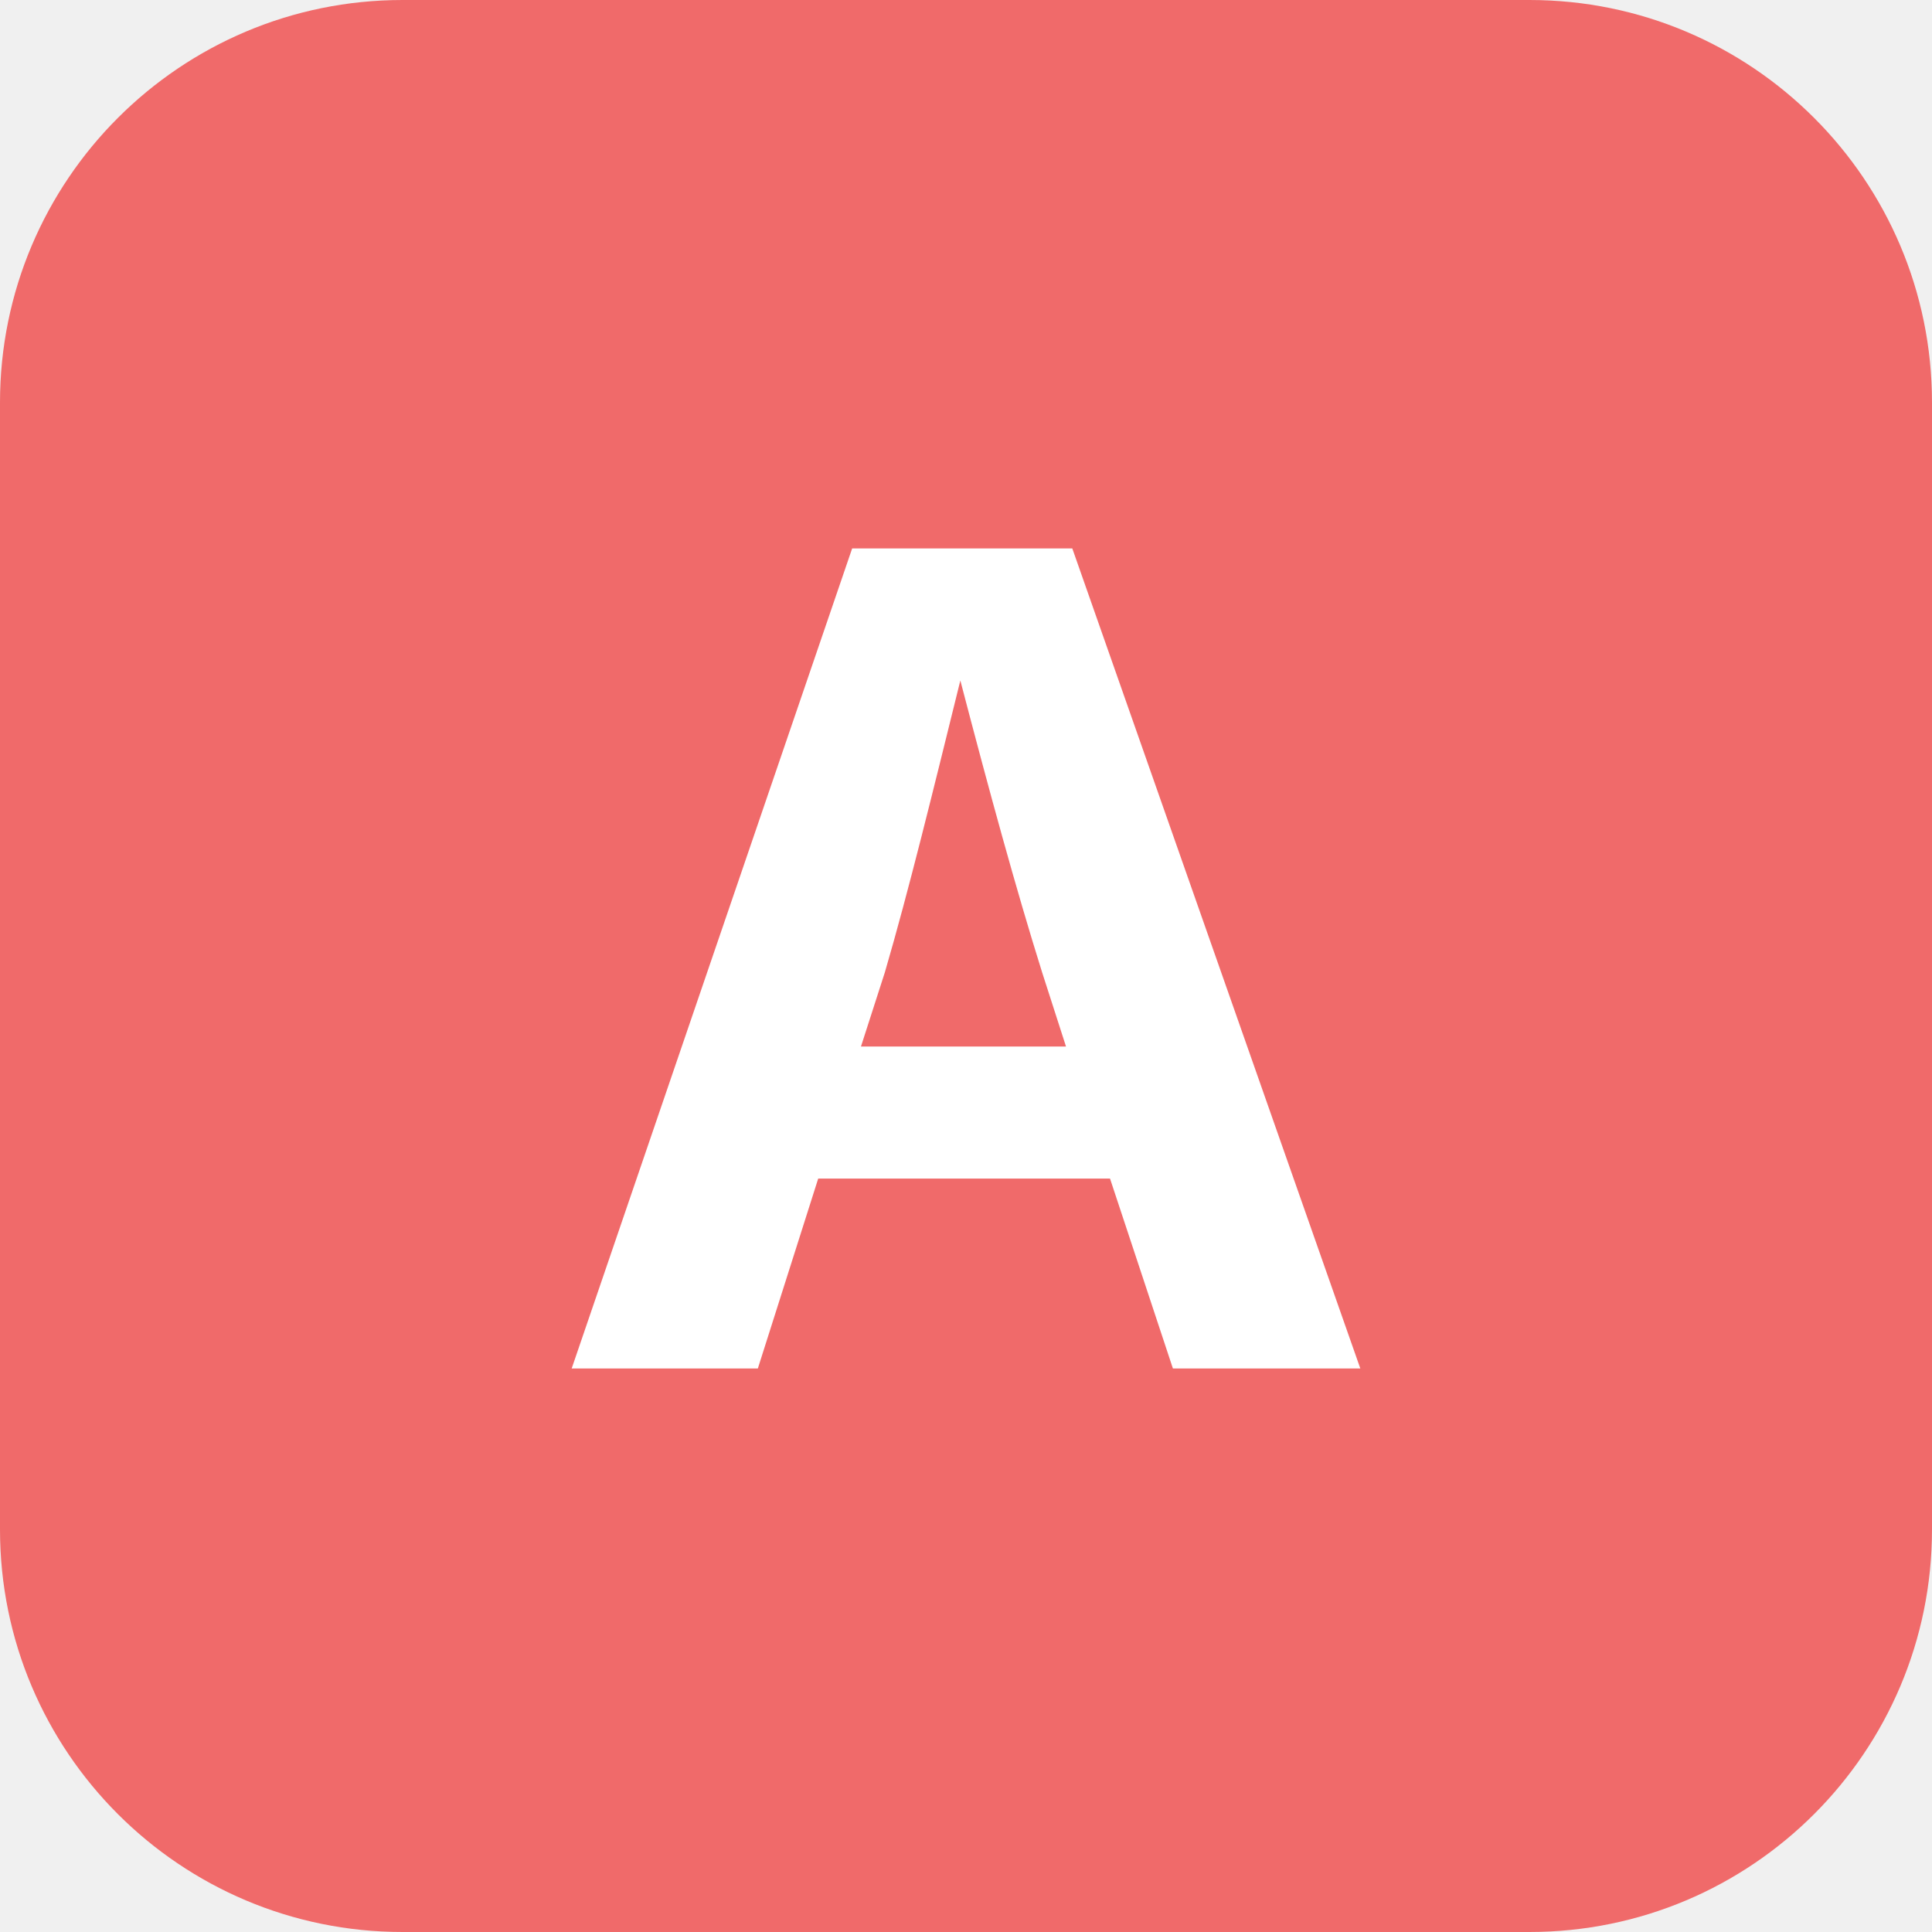
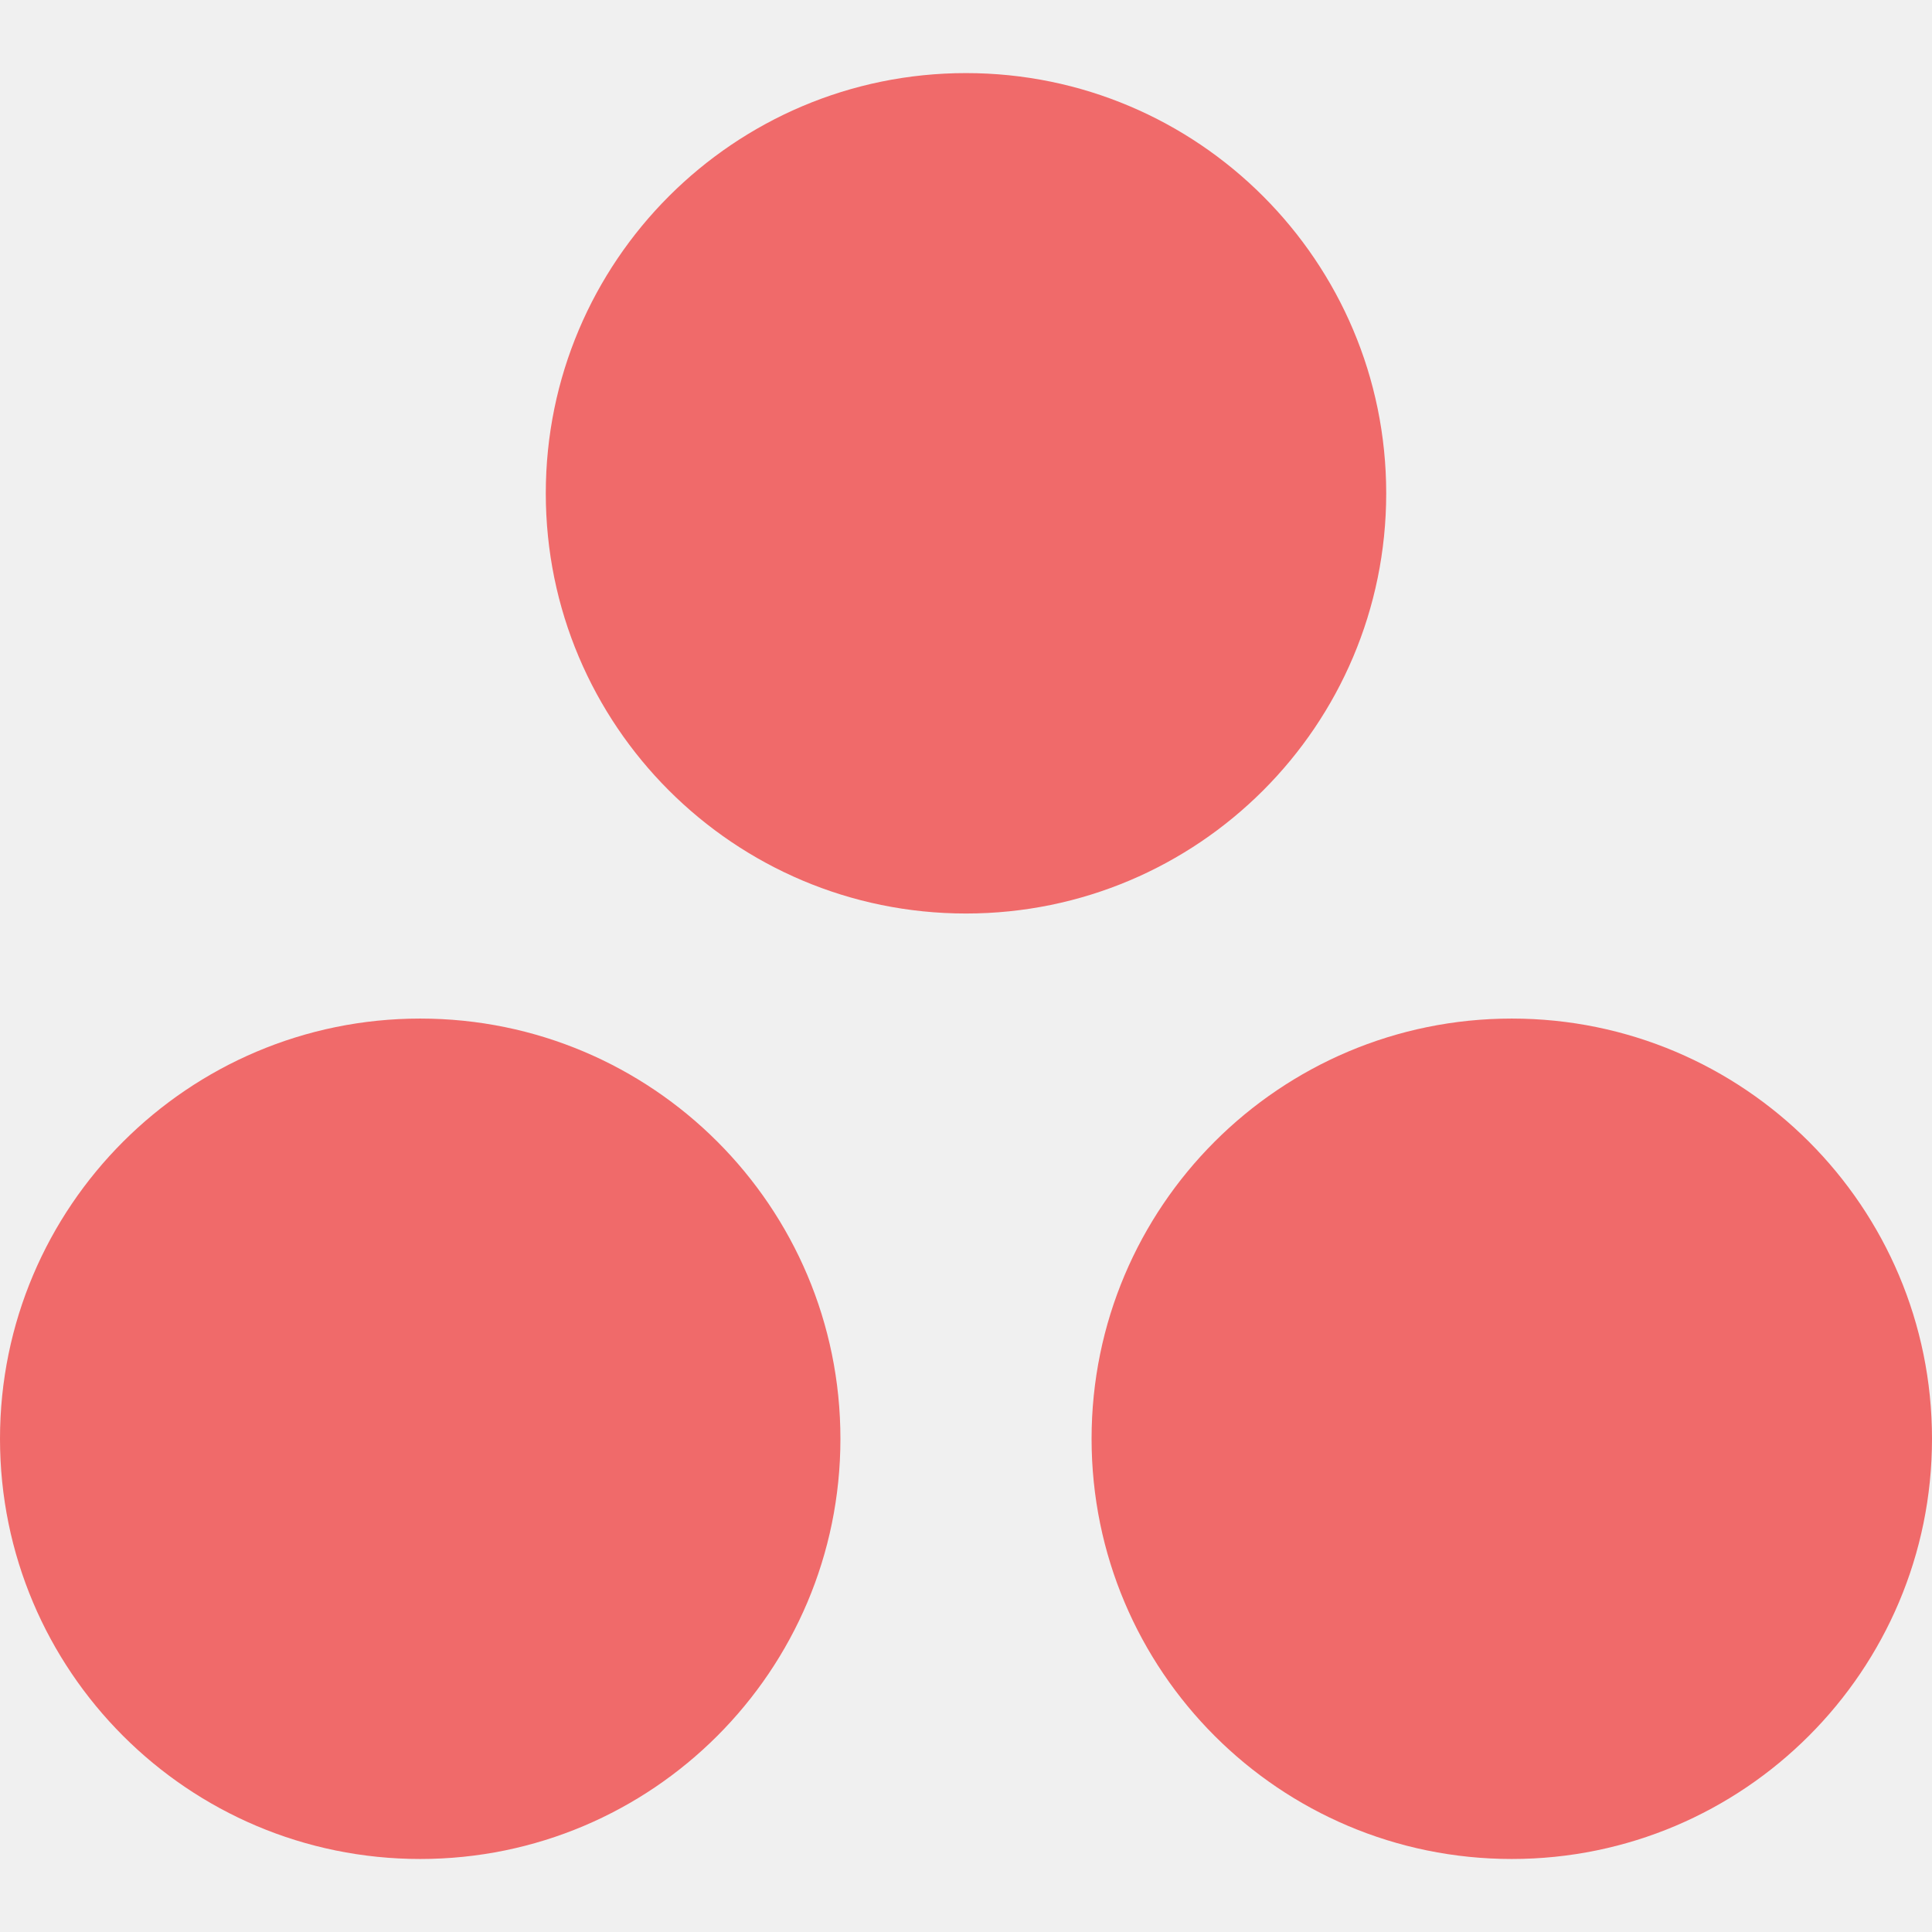
- <svg xmlns="http://www.w3.org/2000/svg" viewBox="0 0 24 24">
-   <rect width="24" height="24" rx="5" fill="#F06A6A" />
-   <text x="12" y="17" text-anchor="middle" font-family="-apple-system,system-ui,sans-serif" font-size="14" font-weight="700" fill="#fff">A</text>
+ <svg xmlns="http://www.w3.org/2000/svg" fill="#F06A6A" role="img" viewBox="0 0 24 24">
+   <path d="M18.78 12.653c-2.882 0-5.22 2.336-5.22 5.22s2.338 5.22 5.22 5.22 5.22-2.34 5.22-5.22-2.336-5.22-5.22-5.22zm-13.56 0c-2.88 0-5.22 2.337-5.22 5.22s2.338 5.22 5.22 5.22 5.22-2.338 5.22-5.22-2.336-5.22-5.22-5.22zm12-6.525c0 2.883-2.337 5.22-5.22 5.22-2.882 0-5.22-2.337-5.22-5.22 0-2.88 2.338-5.22 5.22-5.22 2.883 0 5.22 2.34 5.22 5.22z" />
</svg>
